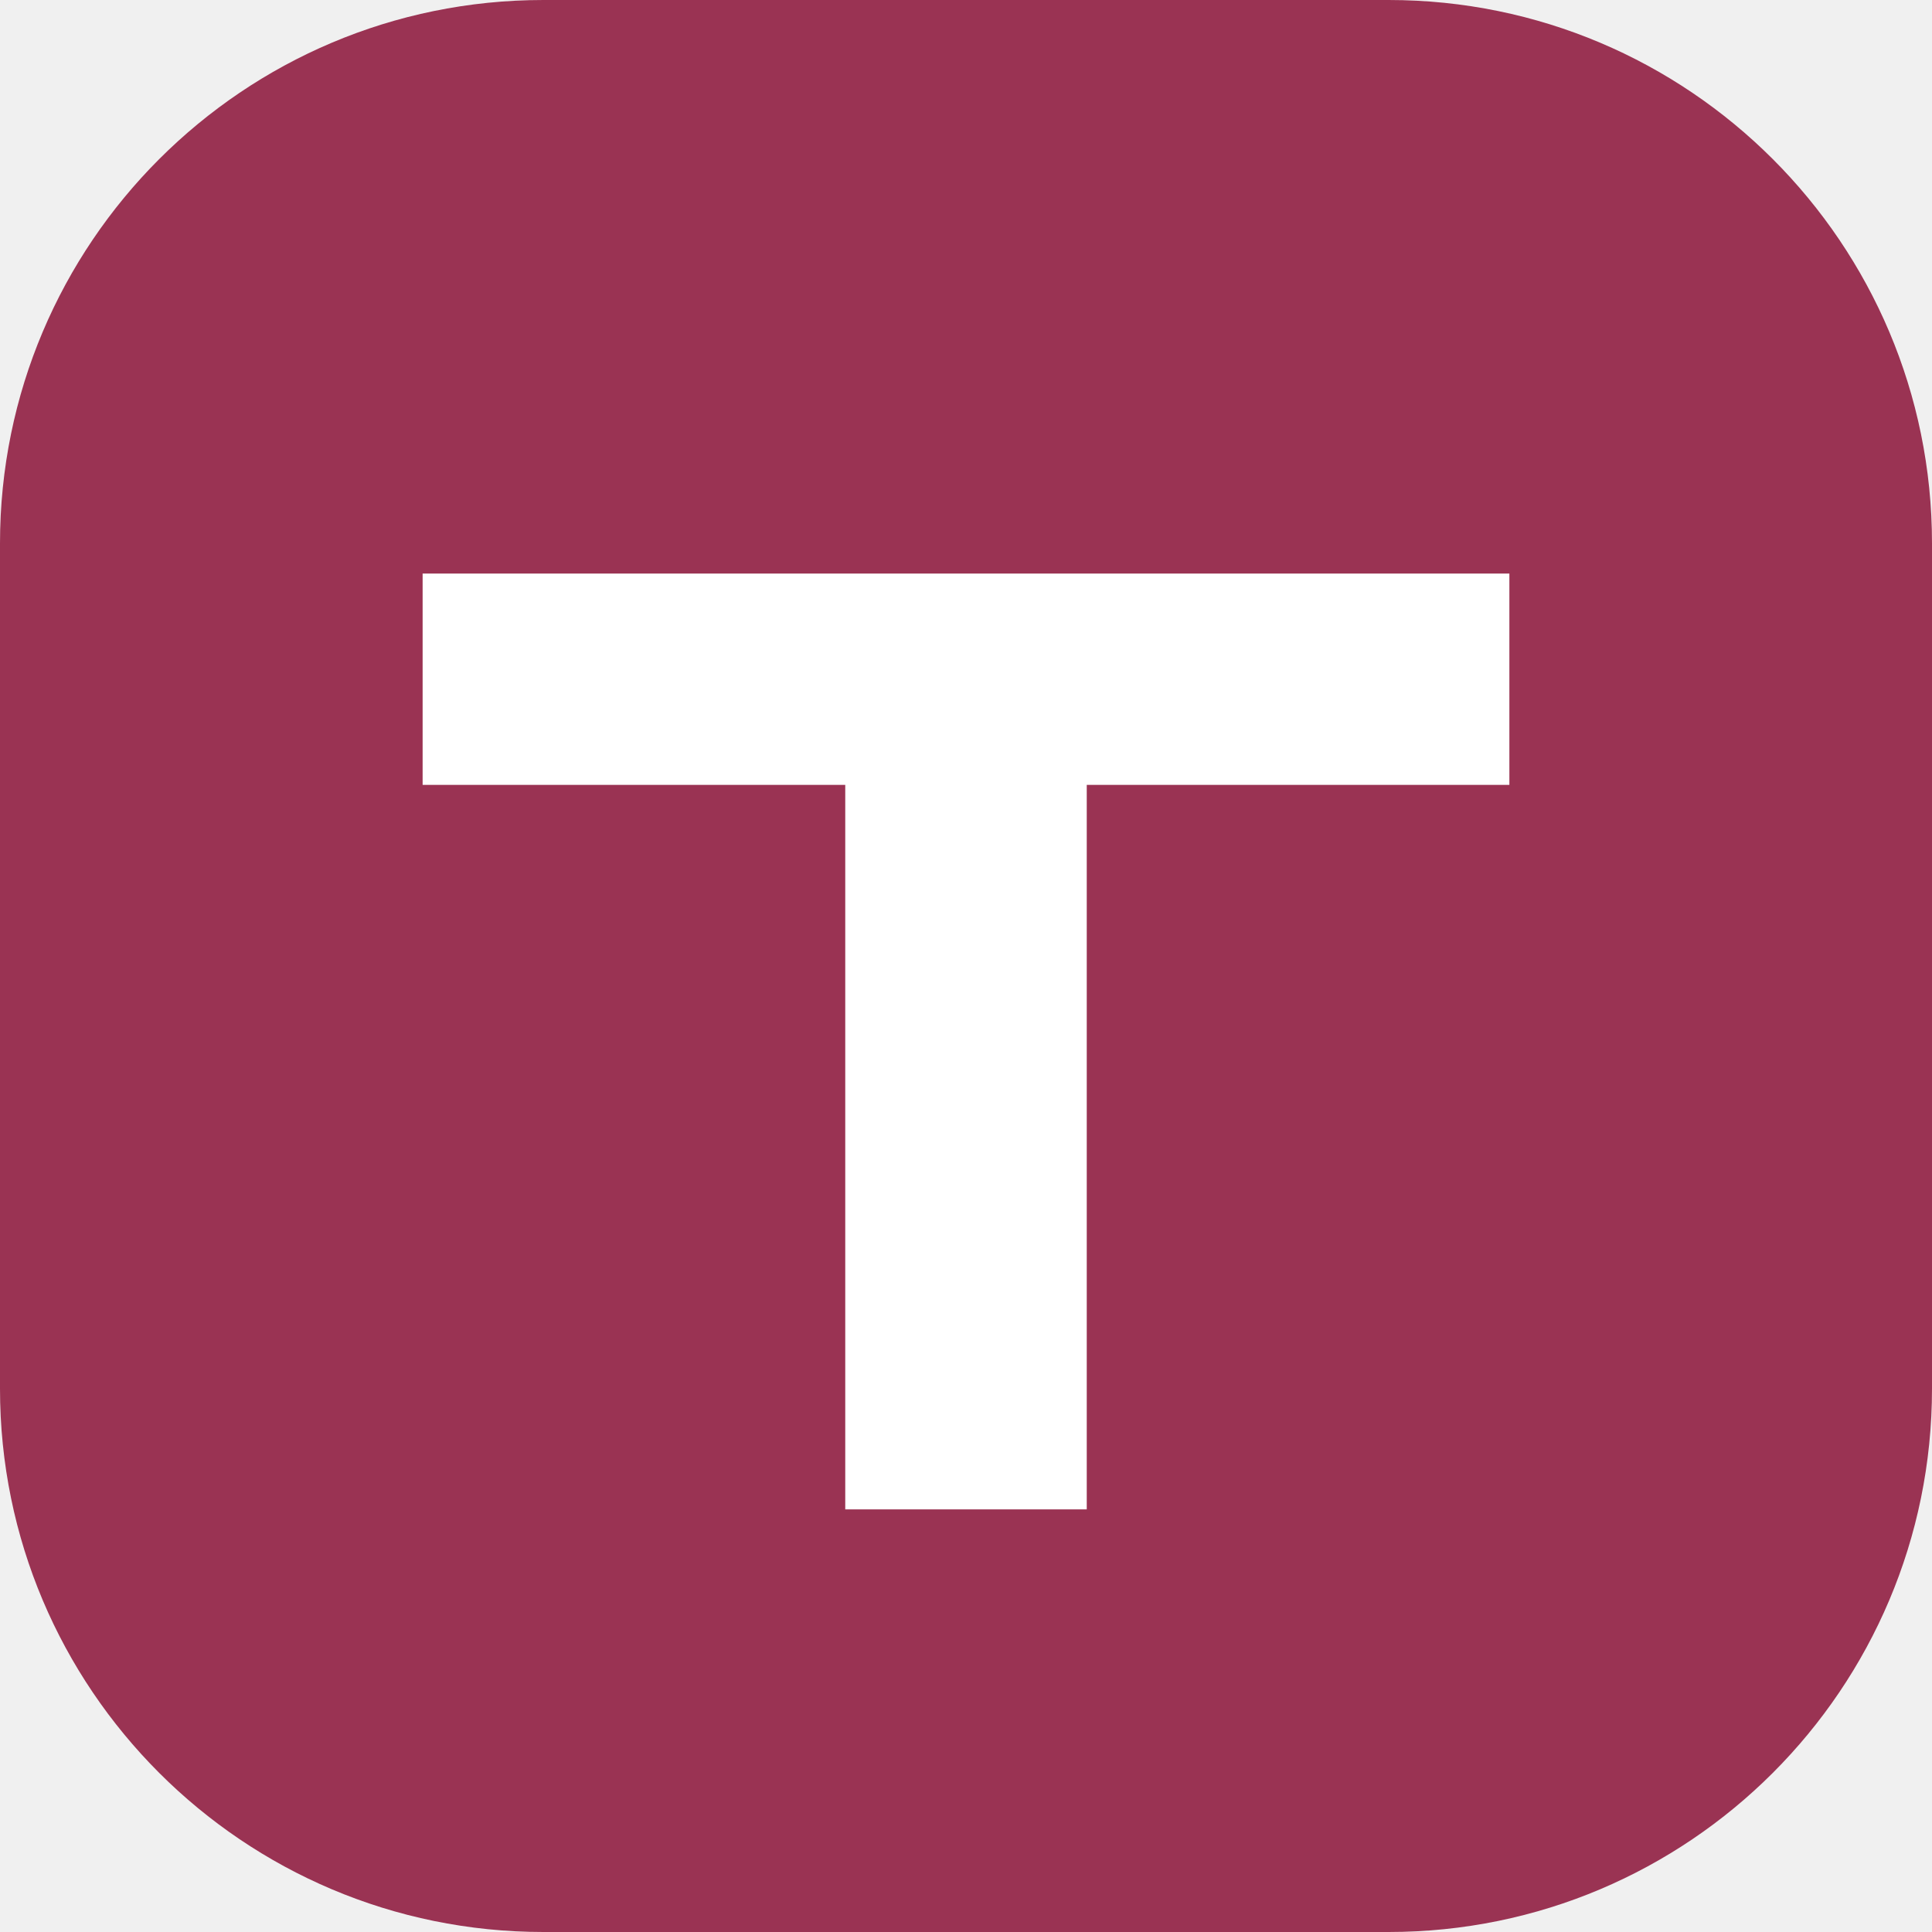
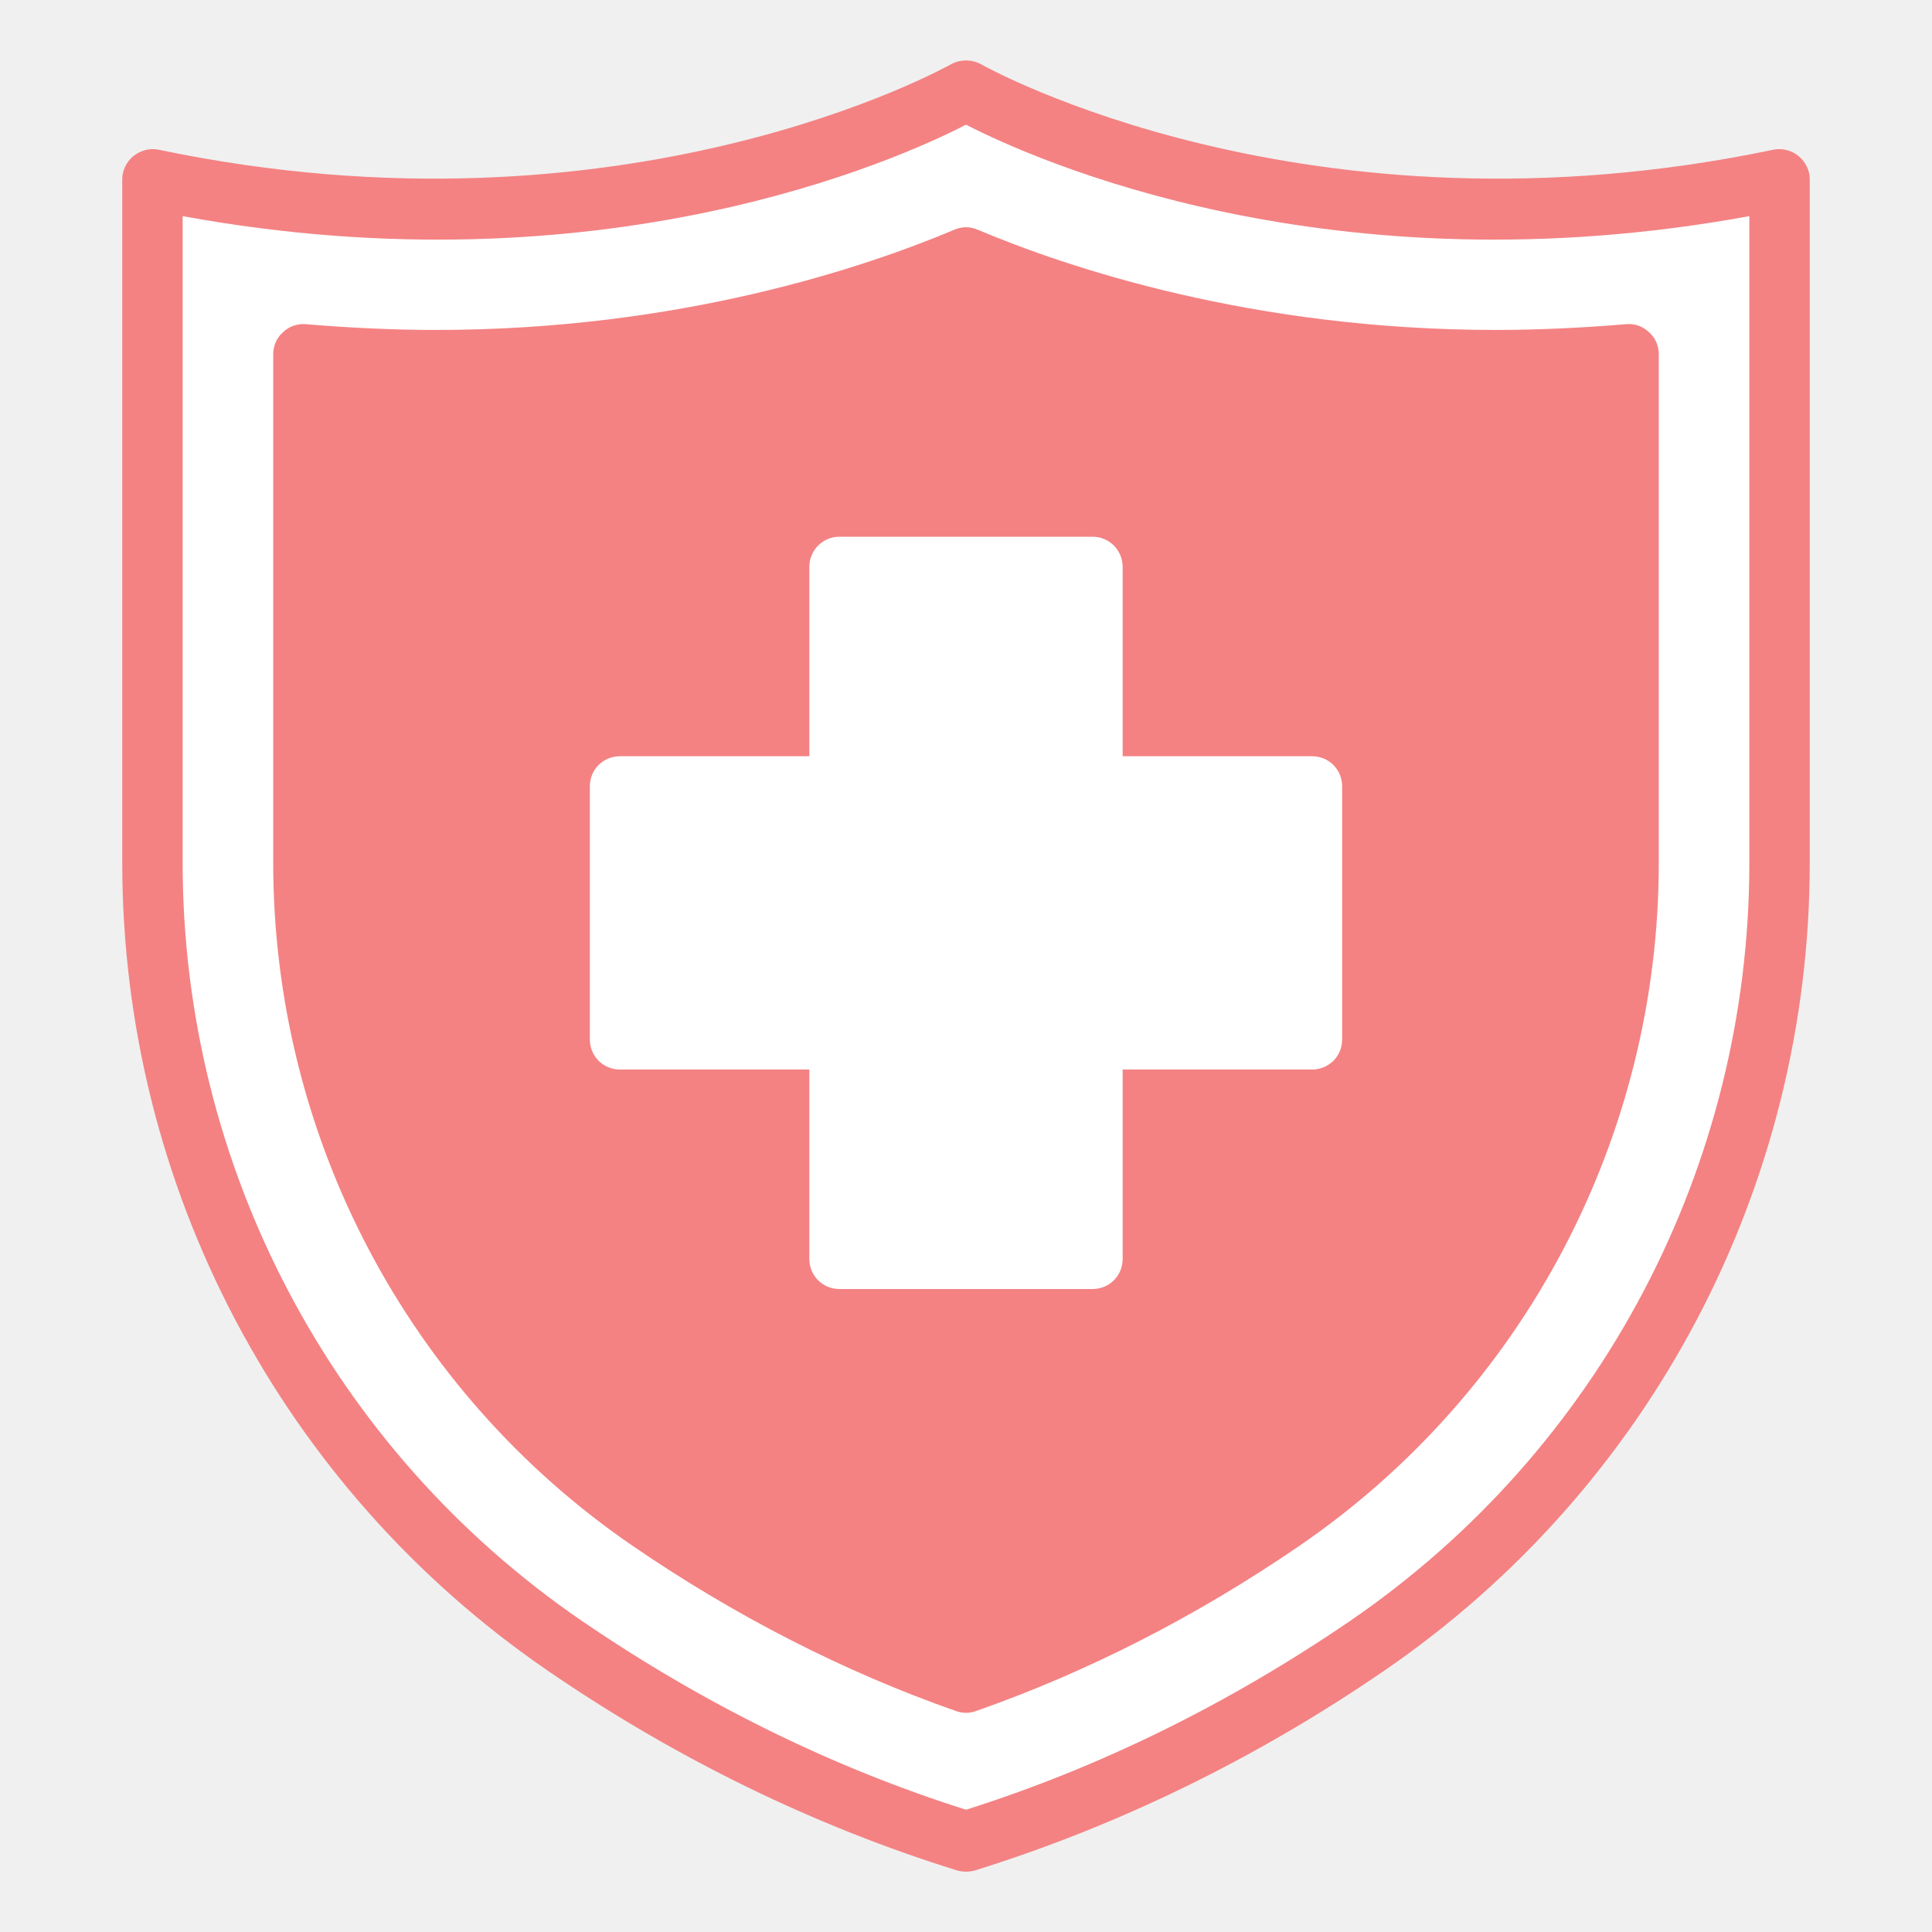
- <svg xmlns="http://www.w3.org/2000/svg" width="64" height="64" viewBox="0 0 64 64">
-   <rect width="64" height="64" rx="18" fill="#9a3353" />
-   <path d="M14 19h36v7H36v24h-8V26H14z" fill="#fff" />
+ <svg xmlns="http://www.w3.org/2000/svg" width="64" height="64" viewBox="0 0 36 36" fill="none">
+   <path d="M3.403 4.027C11.205 5.456 16.712 2.987 18 2.323C19.294 2.987 24.795 5.456 32.597 4.027V16.076C32.597 21.729 29.818 27.011 25.161 30.201C22.899 31.747 20.492 32.934 18 33.722C15.508 32.934 13.101 31.747 10.839 30.201C6.182 27.011 3.403 21.729 3.403 16.076V4.027Z" fill="#FFFFFF" />
+   <path d="M10.204 31.129C12.606 32.777 15.176 34.026 17.831 34.852C17.887 34.869 17.944 34.875 18 34.875C18.056 34.875 18.113 34.869 18.169 34.852C20.824 34.026 23.394 32.777 25.796 31.129C30.758 27.726 33.722 22.101 33.722 16.076V3.341C33.722 3.172 33.643 3.015 33.514 2.908C33.384 2.801 33.21 2.756 33.041 2.79C24.351 4.612 18.343 1.232 18.281 1.198C18.107 1.103 17.893 1.103 17.719 1.198C17.657 1.232 11.649 4.612 2.959 2.79C2.79 2.756 2.621 2.801 2.486 2.908C2.357 3.015 2.278 3.172 2.278 3.341V16.076C2.278 22.101 5.242 27.726 10.204 31.129ZM3.403 4.027C11.205 5.456 16.712 2.987 18 2.323C19.294 2.987 24.795 5.456 32.597 4.027V16.076C32.597 21.729 29.818 27.011 25.161 30.201C22.899 31.747 20.492 32.934 18 33.722C15.508 32.934 13.101 31.747 10.839 30.201C6.182 27.011 3.403 21.729 3.403 16.076V4.027Z" fill="#F48283" />
+   <path d="M11.79 28.806C13.703 30.116 15.727 31.151 17.814 31.883C17.876 31.905 17.938 31.916 18 31.916C18.062 31.916 18.124 31.905 18.186 31.883C20.273 31.151 22.297 30.116 24.21 28.806C28.406 25.931 30.909 21.172 30.909 16.076V6.598C30.909 6.441 30.842 6.289 30.724 6.188C30.611 6.081 30.459 6.024 30.296 6.041C29.486 6.109 28.671 6.148 27.872 6.148C23.327 6.148 19.873 4.978 18.219 4.281C18.079 4.219 17.921 4.219 17.781 4.281C16.127 4.978 12.673 6.148 8.128 6.148C7.329 6.148 6.514 6.109 5.704 6.041C5.546 6.024 5.389 6.081 5.276 6.188C5.158 6.289 5.091 6.441 5.091 6.598V16.076C5.091 21.172 7.594 25.931 11.79 28.806ZM20.919 10.564V14.091H24.446C24.761 14.091 25.009 14.338 25.009 14.653V19.367C25.009 19.682 24.761 19.929 24.446 19.929H20.919V23.456C20.919 23.771 20.672 24.019 20.357 24.019H15.643C15.328 24.019 15.081 23.771 15.081 23.456V19.929H11.554C11.239 19.929 10.991 19.682 10.991 19.367V14.653C10.991 14.338 11.239 14.091 11.554 14.091H15.081V10.564C15.081 10.254 15.328 10.001 15.643 10.001H20.357C20.672 10.001 20.919 10.254 20.919 10.564Z" fill="#F48283" />
</svg>
